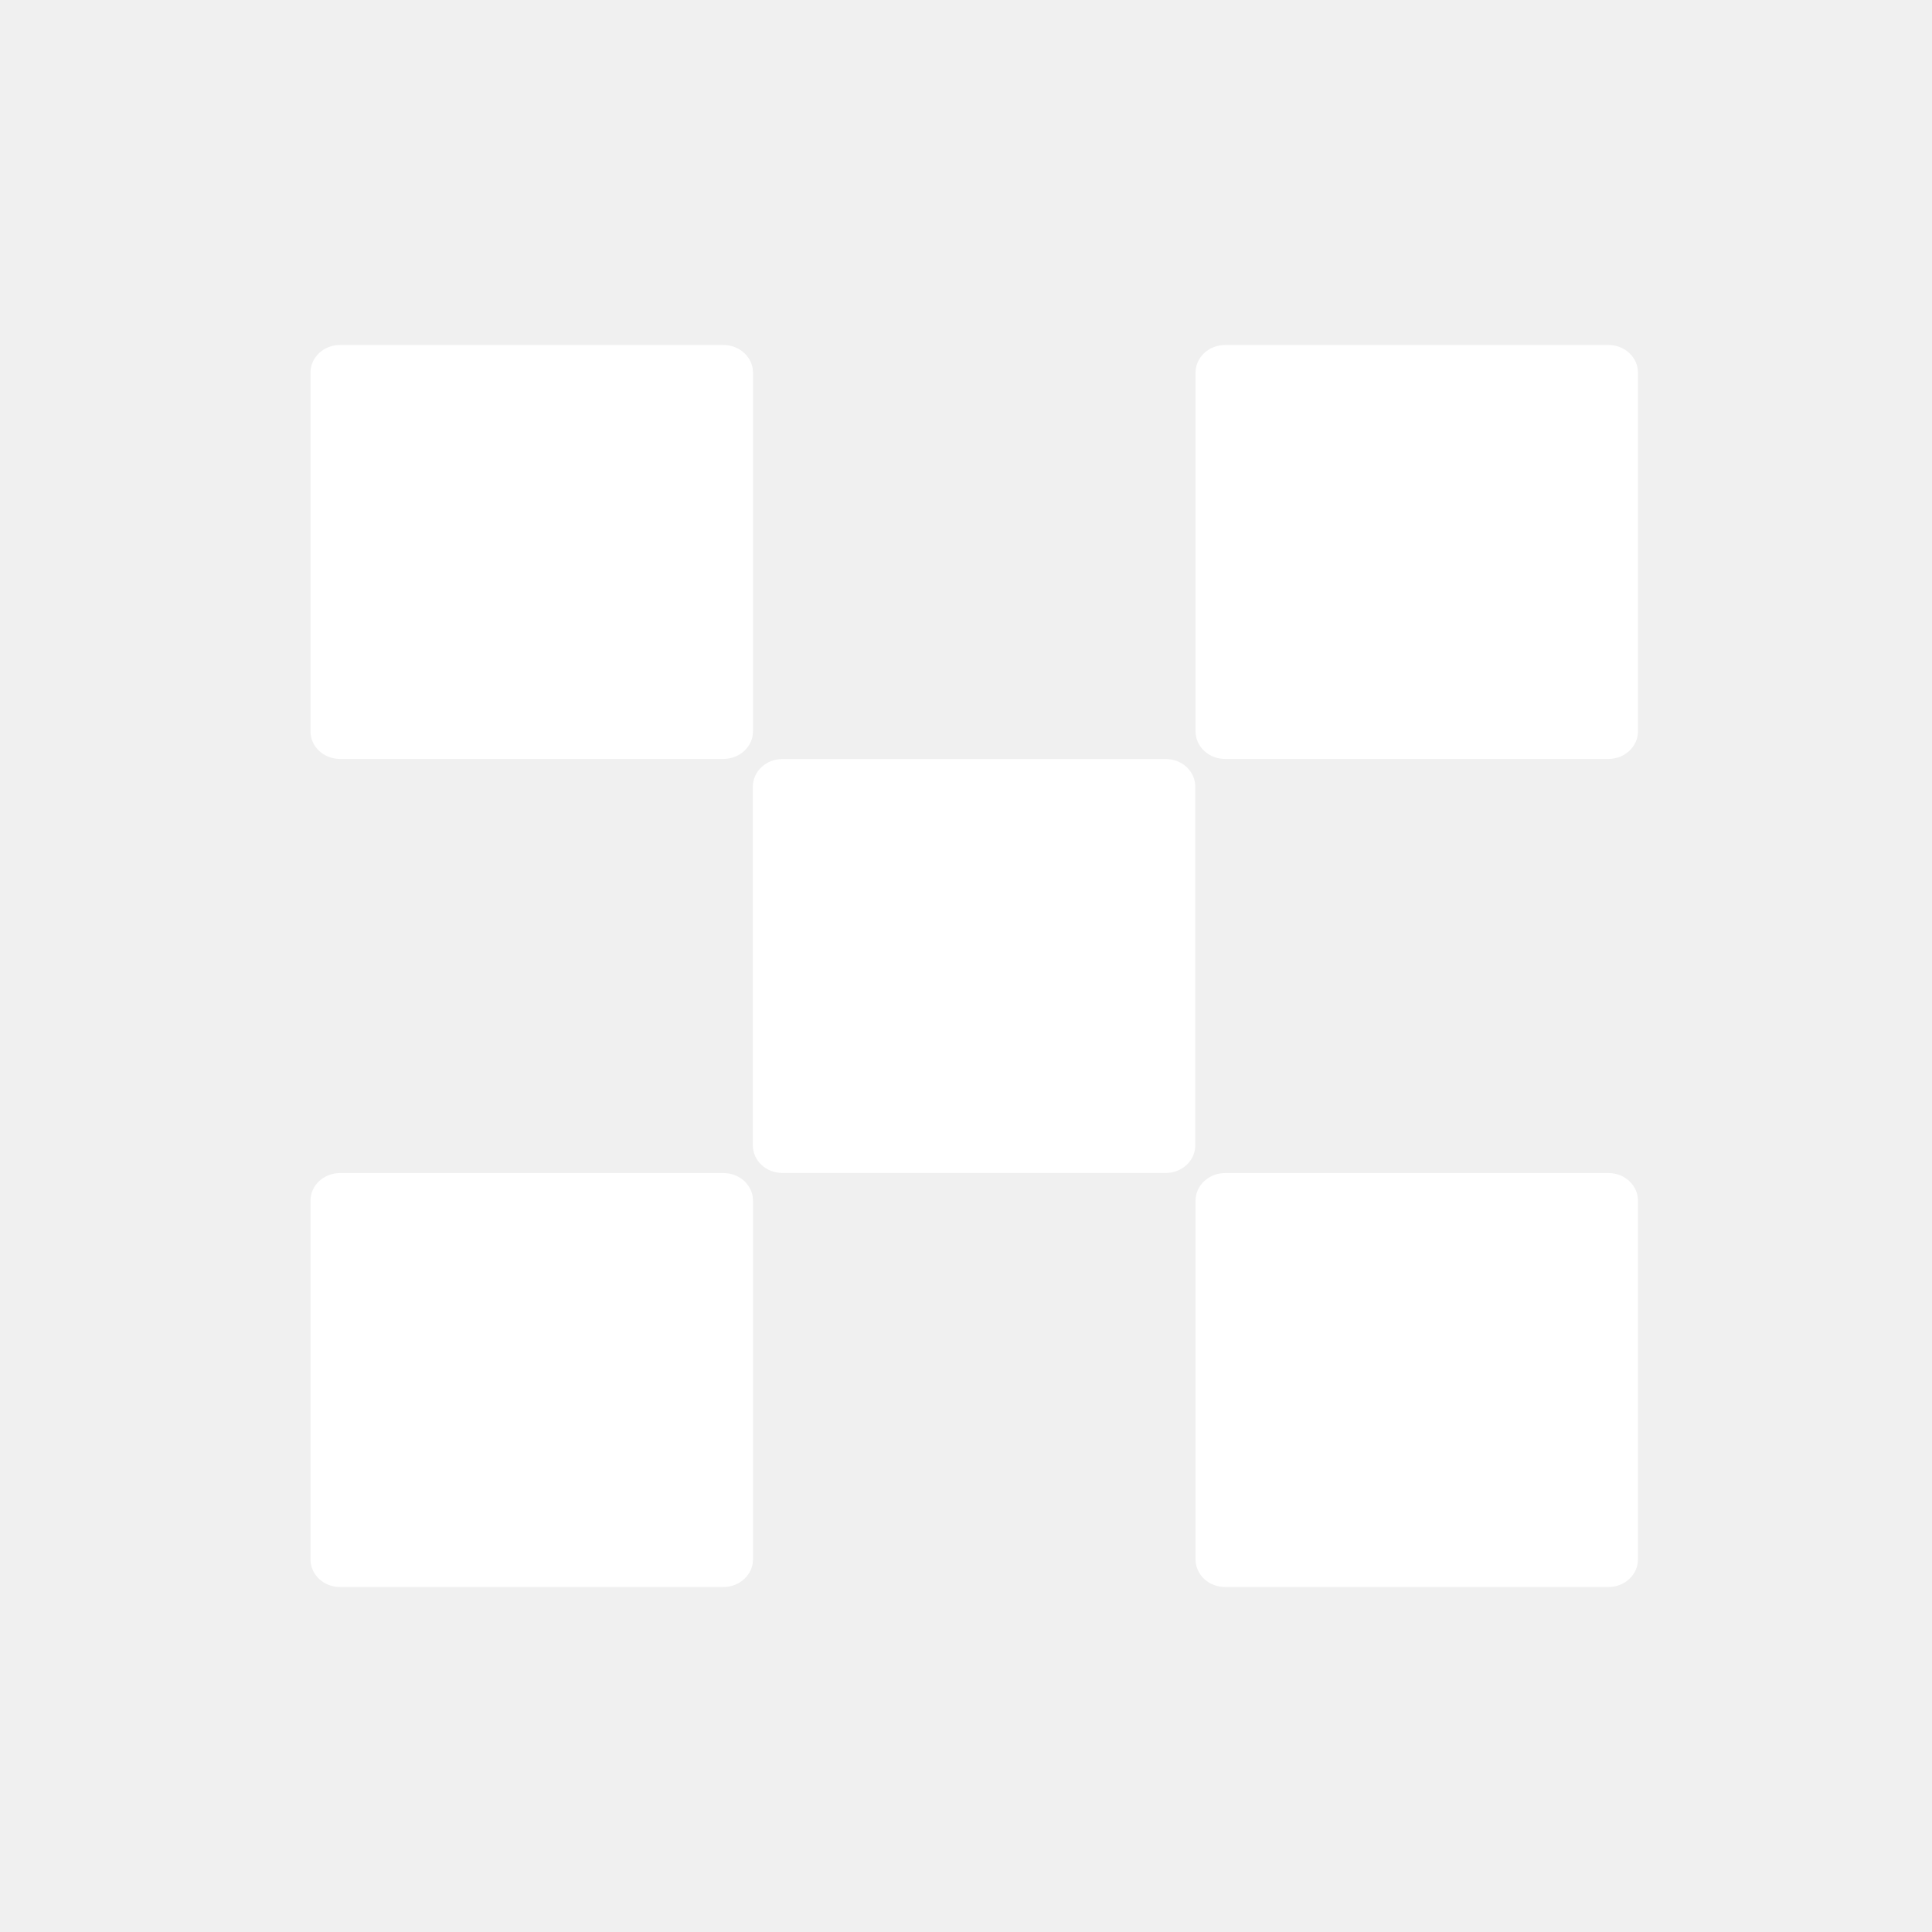
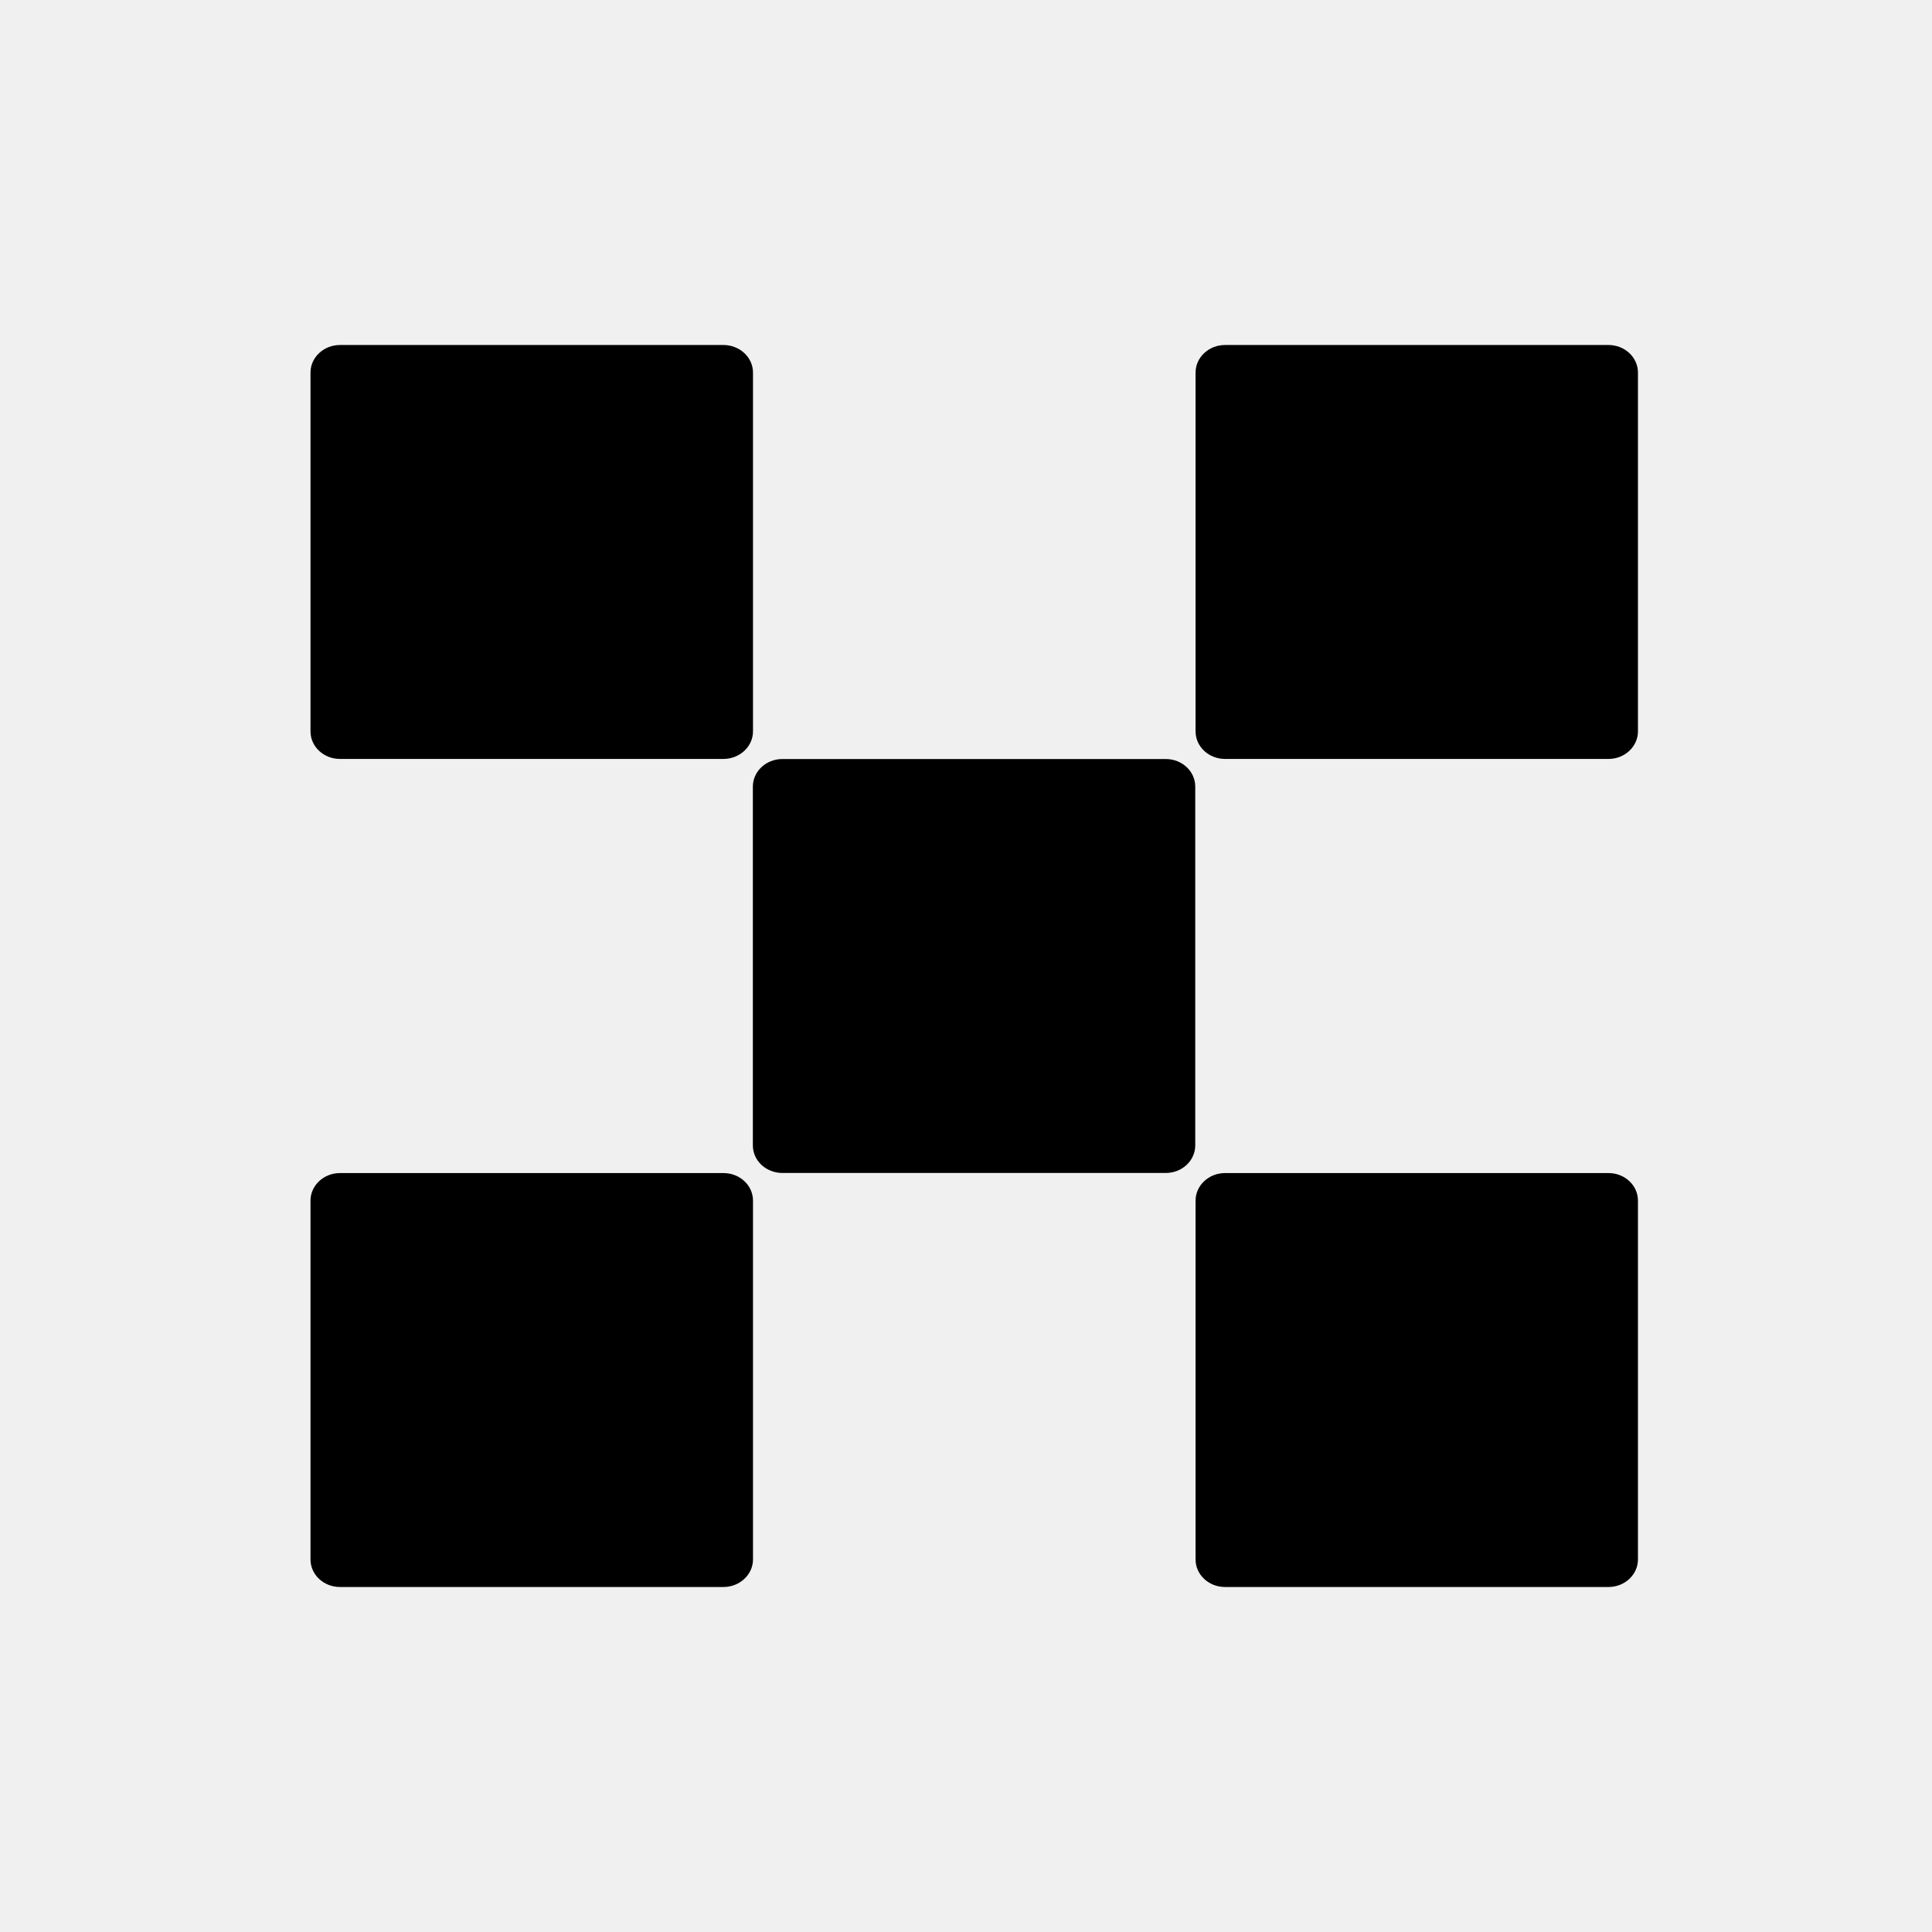
<svg xmlns="http://www.w3.org/2000/svg" width="56" height="56" viewBox="0 0 56 56" fill="none">
-   <path d="M33.792 22.001H22.676C22.205 22.001 21.822 22.36 21.822 22.8V33.2C21.822 33.643 22.205 33.999 22.676 33.999H33.792C34.263 33.999 34.645 33.64 34.645 33.2V22.8C34.645 22.357 34.263 22.001 33.792 22.001Z" fill="white" />
-   <path d="M20.969 10H9.854C9.382 10 9 10.359 9 10.799V21.199C9 21.642 9.382 21.998 9.854 21.998H20.969C21.441 21.998 21.826 21.639 21.826 21.199V10.799C21.826 10.359 21.441 10 20.969 10Z" fill="white" />
-   <path d="M46.624 10H35.508C35.037 10 34.654 10.359 34.654 10.799V21.199C34.654 21.642 35.037 21.998 35.508 21.998H46.624C47.095 21.998 47.477 21.639 47.477 21.199V10.799C47.477 10.359 47.095 10 46.624 10Z" fill="white" />
-   <path d="M20.969 34.002H9.854C9.382 34.002 9 34.361 9 34.801V45.201C9 45.644 9.382 46 9.854 46H20.969C21.441 46 21.826 45.641 21.826 45.201V34.801C21.826 34.358 21.444 34.002 20.969 34.002Z" fill="white" />
-   <path d="M46.624 34.002H35.508C35.037 34.002 34.654 34.361 34.654 34.801V45.201C34.654 45.644 35.037 46 35.508 46H46.624C47.095 46 47.477 45.641 47.477 45.201V34.801C47.477 34.358 47.095 34.002 46.624 34.002Z" fill="white" />
+   <path d="M33.792 22.001H22.676C22.205 22.001 21.822 22.36 21.822 22.8V33.2C21.822 33.643 22.205 33.999 22.676 33.999H33.792C34.263 33.999 34.645 33.64 34.645 33.2V22.8C34.645 22.357 34.263 22.001 33.792 22.001Z" fill="black" />
+   <path d="M20.969 10H9.854C9.382 10 9 10.359 9 10.799V21.199C9 21.642 9.382 21.998 9.854 21.998H20.969C21.441 21.998 21.826 21.639 21.826 21.199V10.799C21.826 10.359 21.441 10 20.969 10Z" fill="black" />
+   <path d="M46.624 10H35.508C35.037 10 34.654 10.359 34.654 10.799V21.199C34.654 21.642 35.037 21.998 35.508 21.998H46.624C47.095 21.998 47.477 21.639 47.477 21.199V10.799C47.477 10.359 47.095 10 46.624 10Z" fill="black" />
+   <path d="M20.969 34.002H9.854C9.382 34.002 9 34.361 9 34.801V45.201C9 45.644 9.382 46 9.854 46H20.969C21.441 46 21.826 45.641 21.826 45.201V34.801C21.826 34.358 21.444 34.002 20.969 34.002Z" fill="black" />
+   <path d="M46.624 34.002H35.508C35.037 34.002 34.654 34.361 34.654 34.801V45.201C34.654 45.644 35.037 46 35.508 46H46.624C47.095 46 47.477 45.641 47.477 45.201V34.801C47.477 34.358 47.095 34.002 46.624 34.002Z" fill="black" />
</svg>
